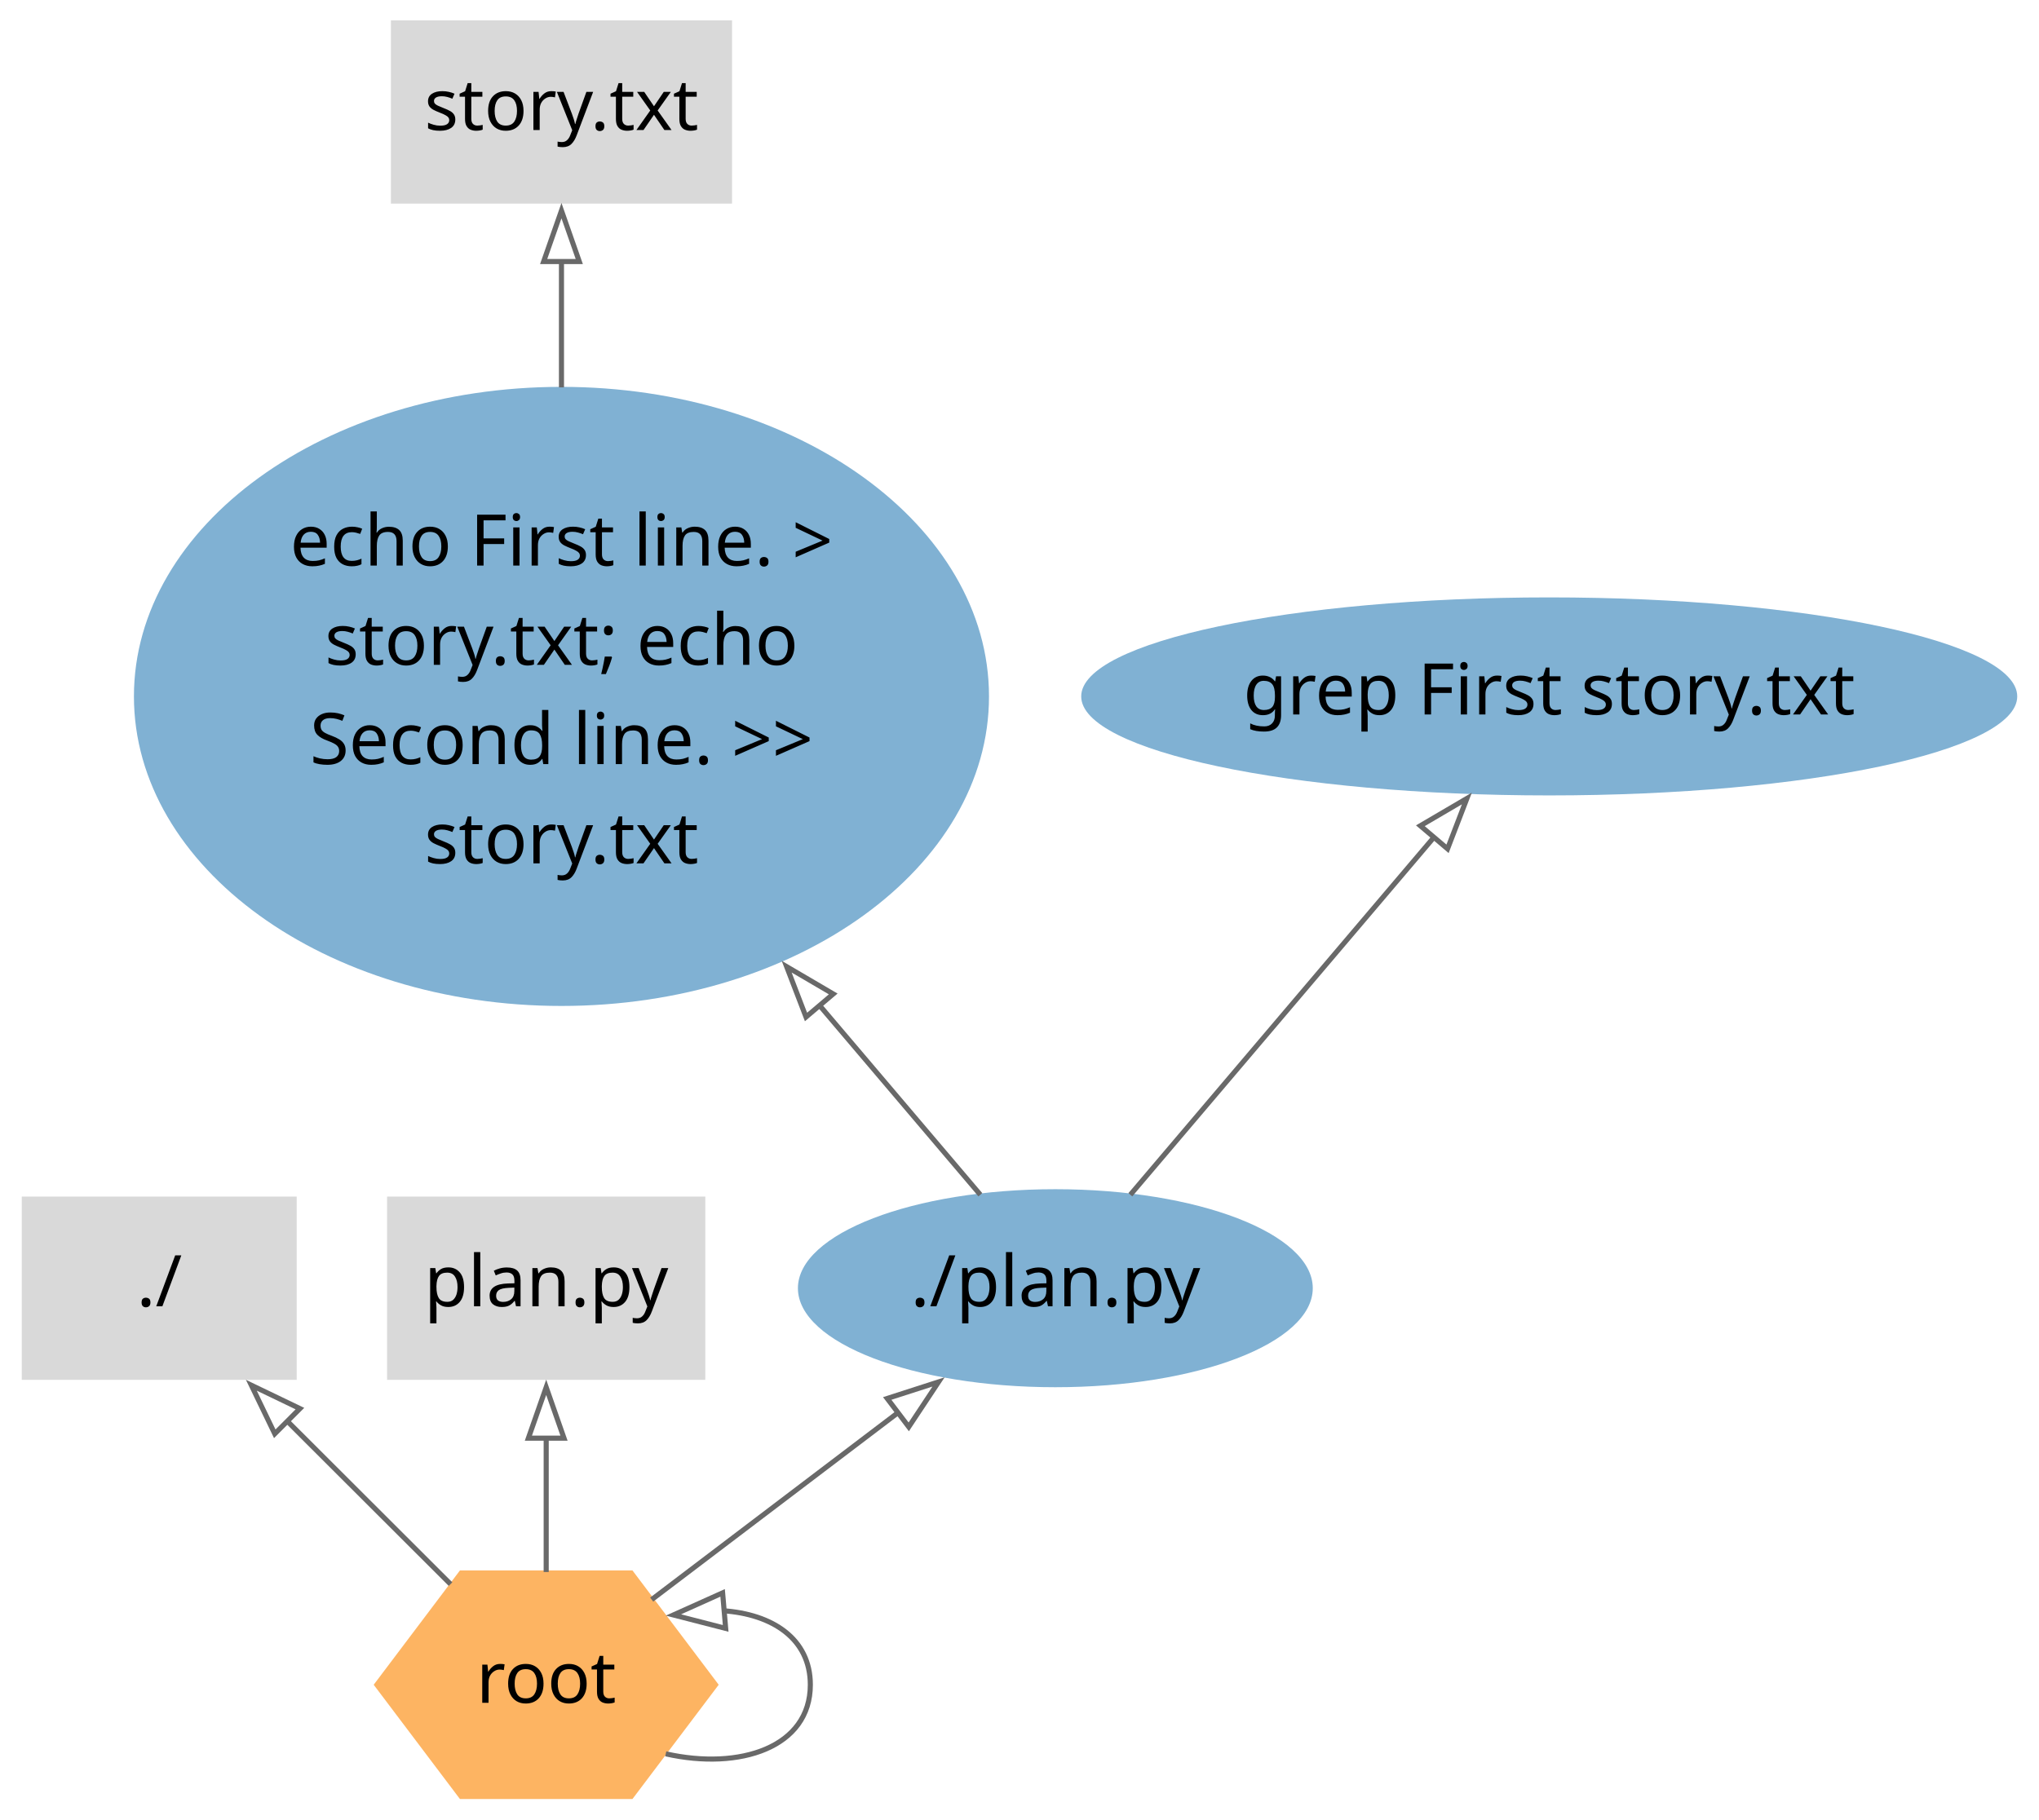
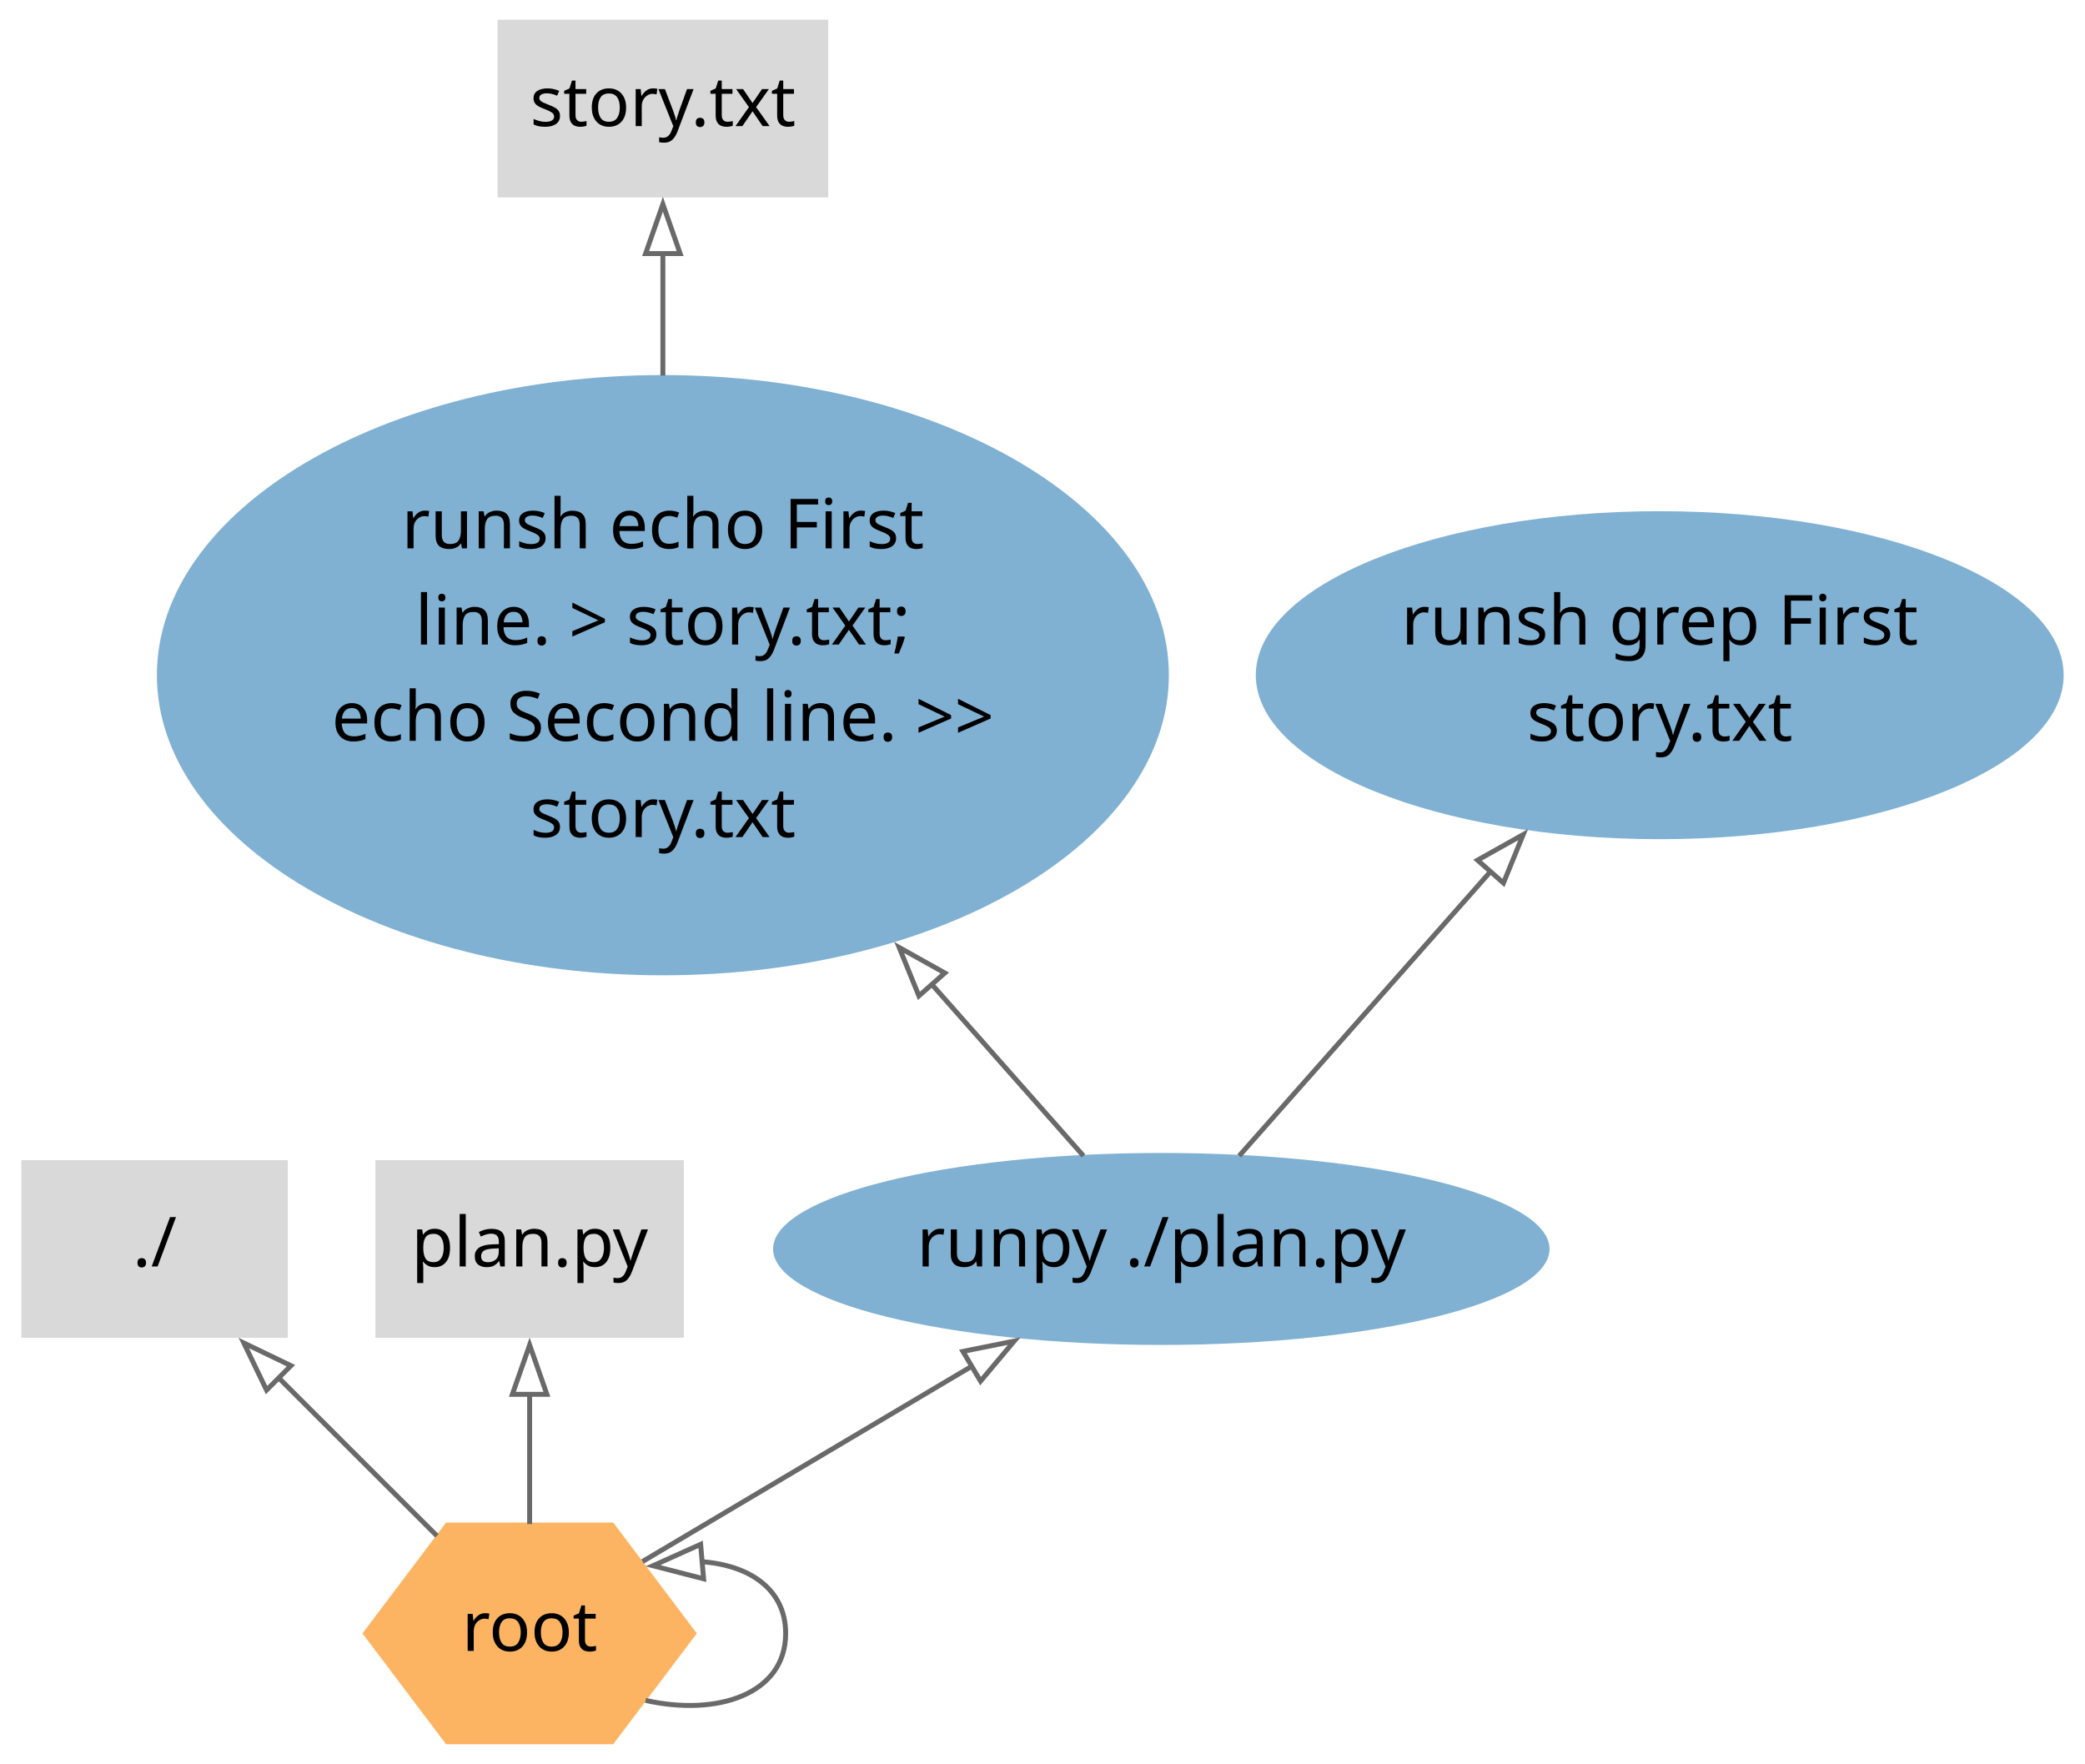
- <svg xmlns="http://www.w3.org/2000/svg" width="400pt" height="357pt" viewBox="0.00 0.00 399.92 357.42">
+ <svg xmlns="http://www.w3.org/2000/svg" width="422pt" height="357pt" viewBox="0.00 0.00 421.85 357.42">
  <g id="graph0" class="graph" transform="scale(1 1) rotate(0) translate(4 353.42)">
    <g id="node1" class="node">
      <polygon fill="#d9d9d9" stroke="black" stroke-width="0" points="54,-118.35 0,-118.35 0,-82.35 54,-82.35 54,-118.35" />
      <text text-anchor="middle" x="27" y="-96.8" font-family="IBM Plex Sans" font-size="14.00">./</text>
    </g>
    <g id="node2" class="node">
      <polygon fill="#d9d9d9" stroke="black" stroke-width="0" points="134.25,-118.35 71.75,-118.35 71.75,-82.35 134.25,-82.35 134.25,-118.35" />
      <text text-anchor="middle" x="103" y="-96.8" font-family="IBM Plex Sans" font-size="14.00">plan.py</text>
    </g>
    <g id="node3" class="node">
-       <polygon fill="#d9d9d9" stroke="black" stroke-width="0" points="139.5,-349.42 72.5,-349.42 72.5,-313.42 139.5,-313.42 139.5,-349.42" />
-       <text text-anchor="middle" x="106" y="-327.87" font-family="IBM Plex Sans" font-size="14.00">story.txt</text>
+       <polygon fill="#d9d9d9" stroke="black" stroke-width="0" points="163.5,-349.42 96.5,-349.42 96.5,-313.42 163.5,-313.42 163.5,-349.42" />
+       <text text-anchor="middle" x="130" y="-327.87" font-family="IBM Plex Sans" font-size="14.00">story.txt</text>
    </g>
    <g id="node4" class="node">
      <polygon fill="#fdb462" stroke="black" stroke-width="0" points="136.88,-22.45 119.94,-44.91 86.06,-44.91 69.12,-22.45 86.06,0 119.94,0 136.88,-22.45" />
      <text text-anchor="middle" x="103" y="-18.9" font-family="IBM Plex Sans" font-size="14.00">root</text>
    </g>
    <g id="edge2" class="edge">
      <path fill="none" stroke="dimgray" d="M84.21,-42.22C74.5,-51.91 62.52,-63.88 52.03,-74.35" />
      <polygon fill="none" stroke="dimgray" points="49.69,-71.75 45.09,-81.29 54.63,-76.7 49.69,-71.75" />
    </g>
    <g id="edge3" class="edge">
      <path fill="none" stroke="dimgray" d="M103,-44.6C103,-52.8 103,-62.31 103,-71.09" />
      <polygon fill="none" stroke="dimgray" points="99.5,-70.89 103,-80.89 106.5,-70.89 99.5,-70.89" />
    </g>
    <g id="edge1" class="edge">
      <path fill="none" stroke="dimgray" d="M126.48,-8.88C141.03,-5.6 154.88,-10.13 154.88,-22.45 154.88,-31.5 147.41,-36.35 137.68,-36.99" />
      <polygon fill="none" stroke="dimgray" points="138.25,-33.52 127.99,-36.16 137.65,-40.5 138.25,-33.52" />
    </g>
    <g id="node5" class="node">
-       <ellipse fill="#80b1d3" stroke="black" stroke-width="0" cx="203" cy="-100.35" rx="50.56" ry="19.45" />
-       <text text-anchor="middle" x="203" y="-96.8" font-family="IBM Plex Sans" font-size="14.00">./plan.py</text>
+       <ellipse fill="#80b1d3" stroke="black" stroke-width="0" cx="231" cy="-100.35" rx="78.67" ry="19.45" />
+       <text text-anchor="middle" x="231" y="-96.8" font-family="IBM Plex Sans" font-size="14.00">runpy ./plan.py</text>
    </g>
    <g id="edge4" class="edge">
-       <path fill="none" stroke="dimgray" d="M123.72,-39.18C137.78,-49.85 156.61,-64.14 172.39,-76.12" />
-       <polygon fill="none" stroke="dimgray" points="169.98,-78.69 180.06,-81.94 174.21,-73.11 169.98,-78.69" />
+       <path fill="none" stroke="dimgray" d="M125.88,-37.02C144.47,-48.04 171.07,-63.82 192.86,-76.74" />
+       <polygon fill="none" stroke="dimgray" points="190.8,-79.59 201.19,-81.68 194.37,-73.56 190.8,-79.59" />
    </g>
    <g id="node6" class="node">
-       <ellipse fill="#80b1d3" stroke="black" stroke-width="0" cx="106" cy="-216.61" rx="83.97" ry="60.81" />
-       <text text-anchor="middle" x="106" y="-242.31" font-family="IBM Plex Sans" font-size="14.00">echo First line. &gt;</text>
-       <text text-anchor="middle" x="106" y="-222.81" font-family="IBM Plex Sans" font-size="14.00">story.txt; echo</text>
-       <text text-anchor="middle" x="106" y="-203.31" font-family="IBM Plex Sans" font-size="14.00">Second line. &gt;&gt;</text>
-       <text text-anchor="middle" x="106" y="-183.81" font-family="IBM Plex Sans" font-size="14.00">story.txt</text>
+       <ellipse fill="#80b1d3" stroke="black" stroke-width="0" cx="130" cy="-216.61" rx="102.53" ry="60.81" />
+       <text text-anchor="middle" x="130" y="-242.31" font-family="IBM Plex Sans" font-size="14.00">runsh echo First</text>
+       <text text-anchor="middle" x="130" y="-222.81" font-family="IBM Plex Sans" font-size="14.00">line. &gt; story.txt;</text>
+       <text text-anchor="middle" x="130" y="-203.31" font-family="IBM Plex Sans" font-size="14.00">echo Second line. &gt;&gt;</text>
+       <text text-anchor="middle" x="130" y="-183.81" font-family="IBM Plex Sans" font-size="14.00">story.txt</text>
    </g>
    <g id="edge5" class="edge">
-       <path fill="none" stroke="dimgray" d="M188.27,-118.71C179.62,-128.89 168.13,-142.42 156.49,-156.14" />
-       <polygon fill="none" stroke="dimgray" points="154.03,-153.63 150.23,-163.52 159.37,-158.16 154.03,-153.63" />
+       <path fill="none" stroke="dimgray" d="M215.22,-119.21C206.71,-128.83 195.65,-141.35 184.33,-154.15" />
+       <polygon fill="none" stroke="dimgray" points="181.88,-151.63 177.88,-161.44 187.13,-156.27 181.88,-151.63" />
    </g>
    <g id="node7" class="node">
-       <ellipse fill="#80b1d3" stroke="black" stroke-width="0" cx="300" cy="-216.61" rx="91.92" ry="19.45" />
-       <text text-anchor="middle" x="300" y="-213.06" font-family="IBM Plex Sans" font-size="14.00">grep First story.txt</text>
+       <ellipse fill="#80b1d3" stroke="black" stroke-width="0" cx="332" cy="-216.61" rx="81.85" ry="33.23" />
+       <text text-anchor="middle" x="332" y="-222.81" font-family="IBM Plex Sans" font-size="14.00">runsh grep First</text>
+       <text text-anchor="middle" x="332" y="-203.31" font-family="IBM Plex Sans" font-size="14.00">story.txt</text>
    </g>
    <g id="edge6" class="edge">
-       <path fill="none" stroke="dimgray" d="M217.73,-118.71C233.59,-137.39 259.02,-167.33 277.41,-189" />
-       <polygon fill="none" stroke="dimgray" points="274.69,-191.2 283.83,-196.56 280.03,-186.67 274.69,-191.2" />
+       <path fill="none" stroke="dimgray" d="M246.78,-119.21C260.41,-134.62 280.58,-157.44 297.87,-177" />
+       <polygon fill="none" stroke="dimgray" points="295.08,-179.13 304.33,-184.31 300.33,-174.5 295.08,-179.13" />
    </g>
    <g id="edge7" class="edge">
-       <path fill="none" stroke="dimgray" d="M106,-277.32C106,-285.95 106,-294.49 106,-302.1" />
-       <polygon fill="none" stroke="dimgray" points="102.5,-302.04 106,-312.04 109.5,-302.04 102.5,-302.04" />
+       <path fill="none" stroke="dimgray" d="M130,-277.32C130,-285.95 130,-294.49 130,-302.1" />
+       <polygon fill="none" stroke="dimgray" points="126.5,-302.04 130,-312.04 133.5,-302.04 126.5,-302.04" />
    </g>
  </g>
</svg>
